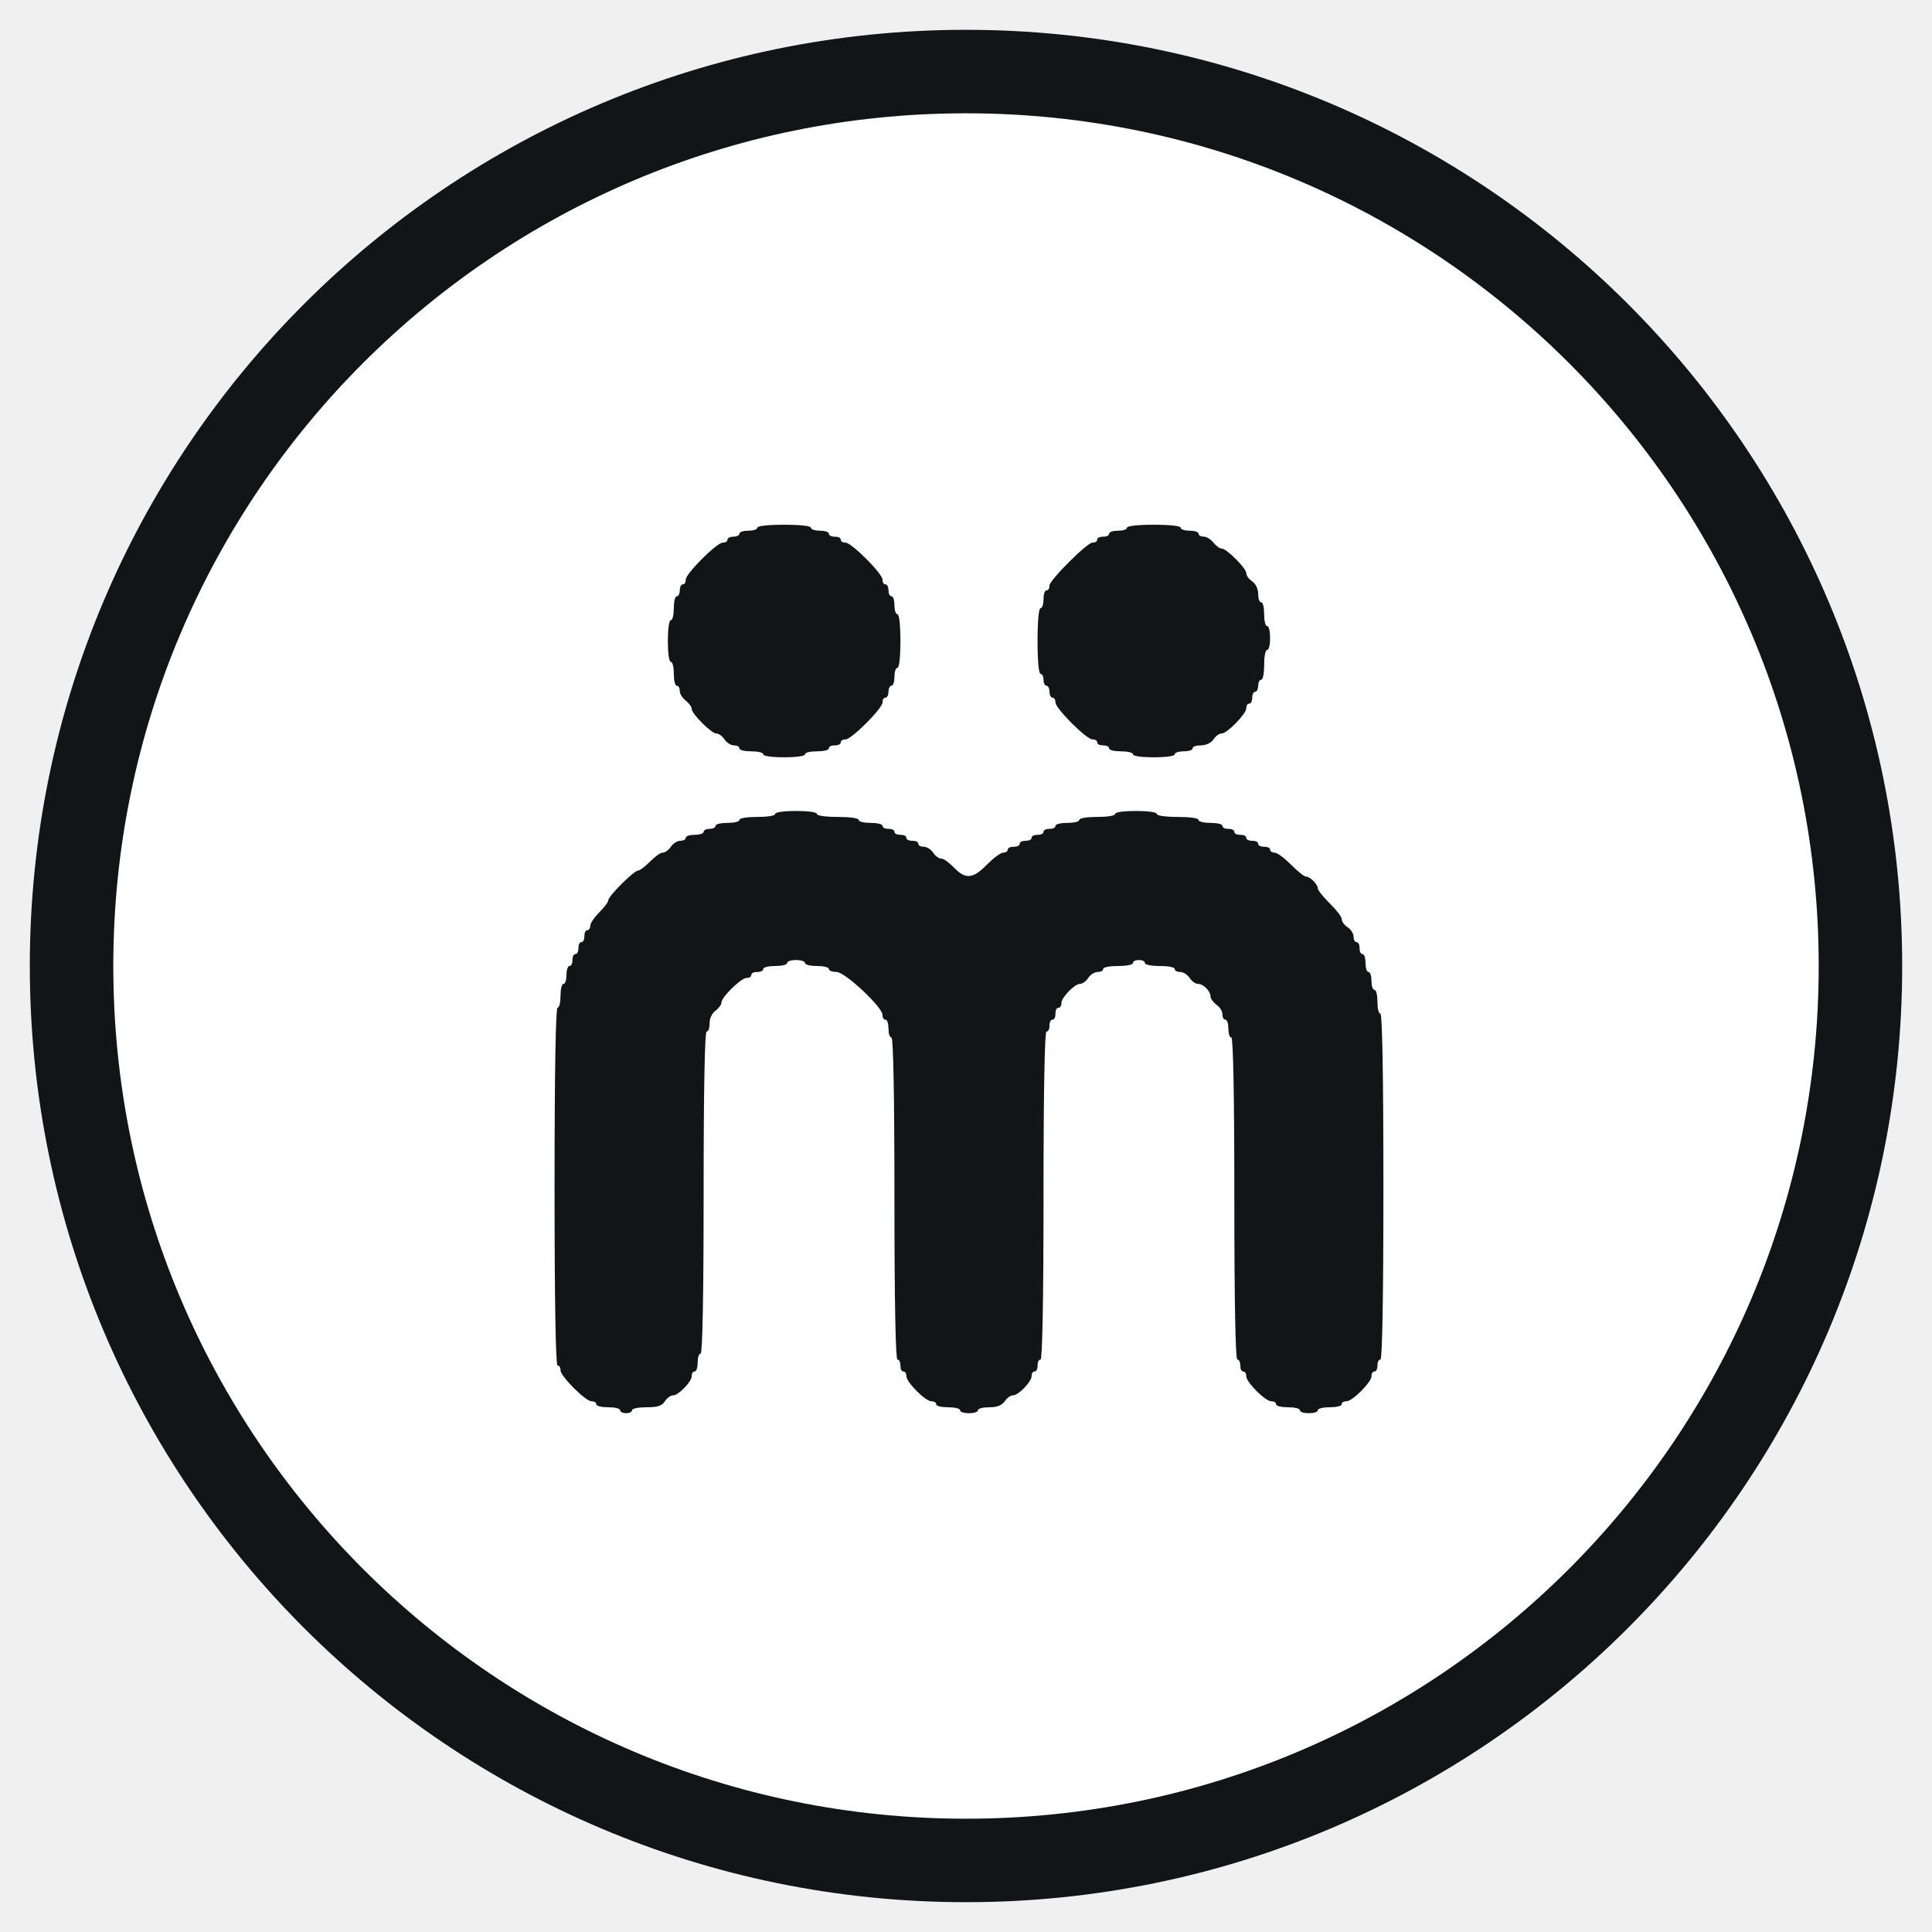
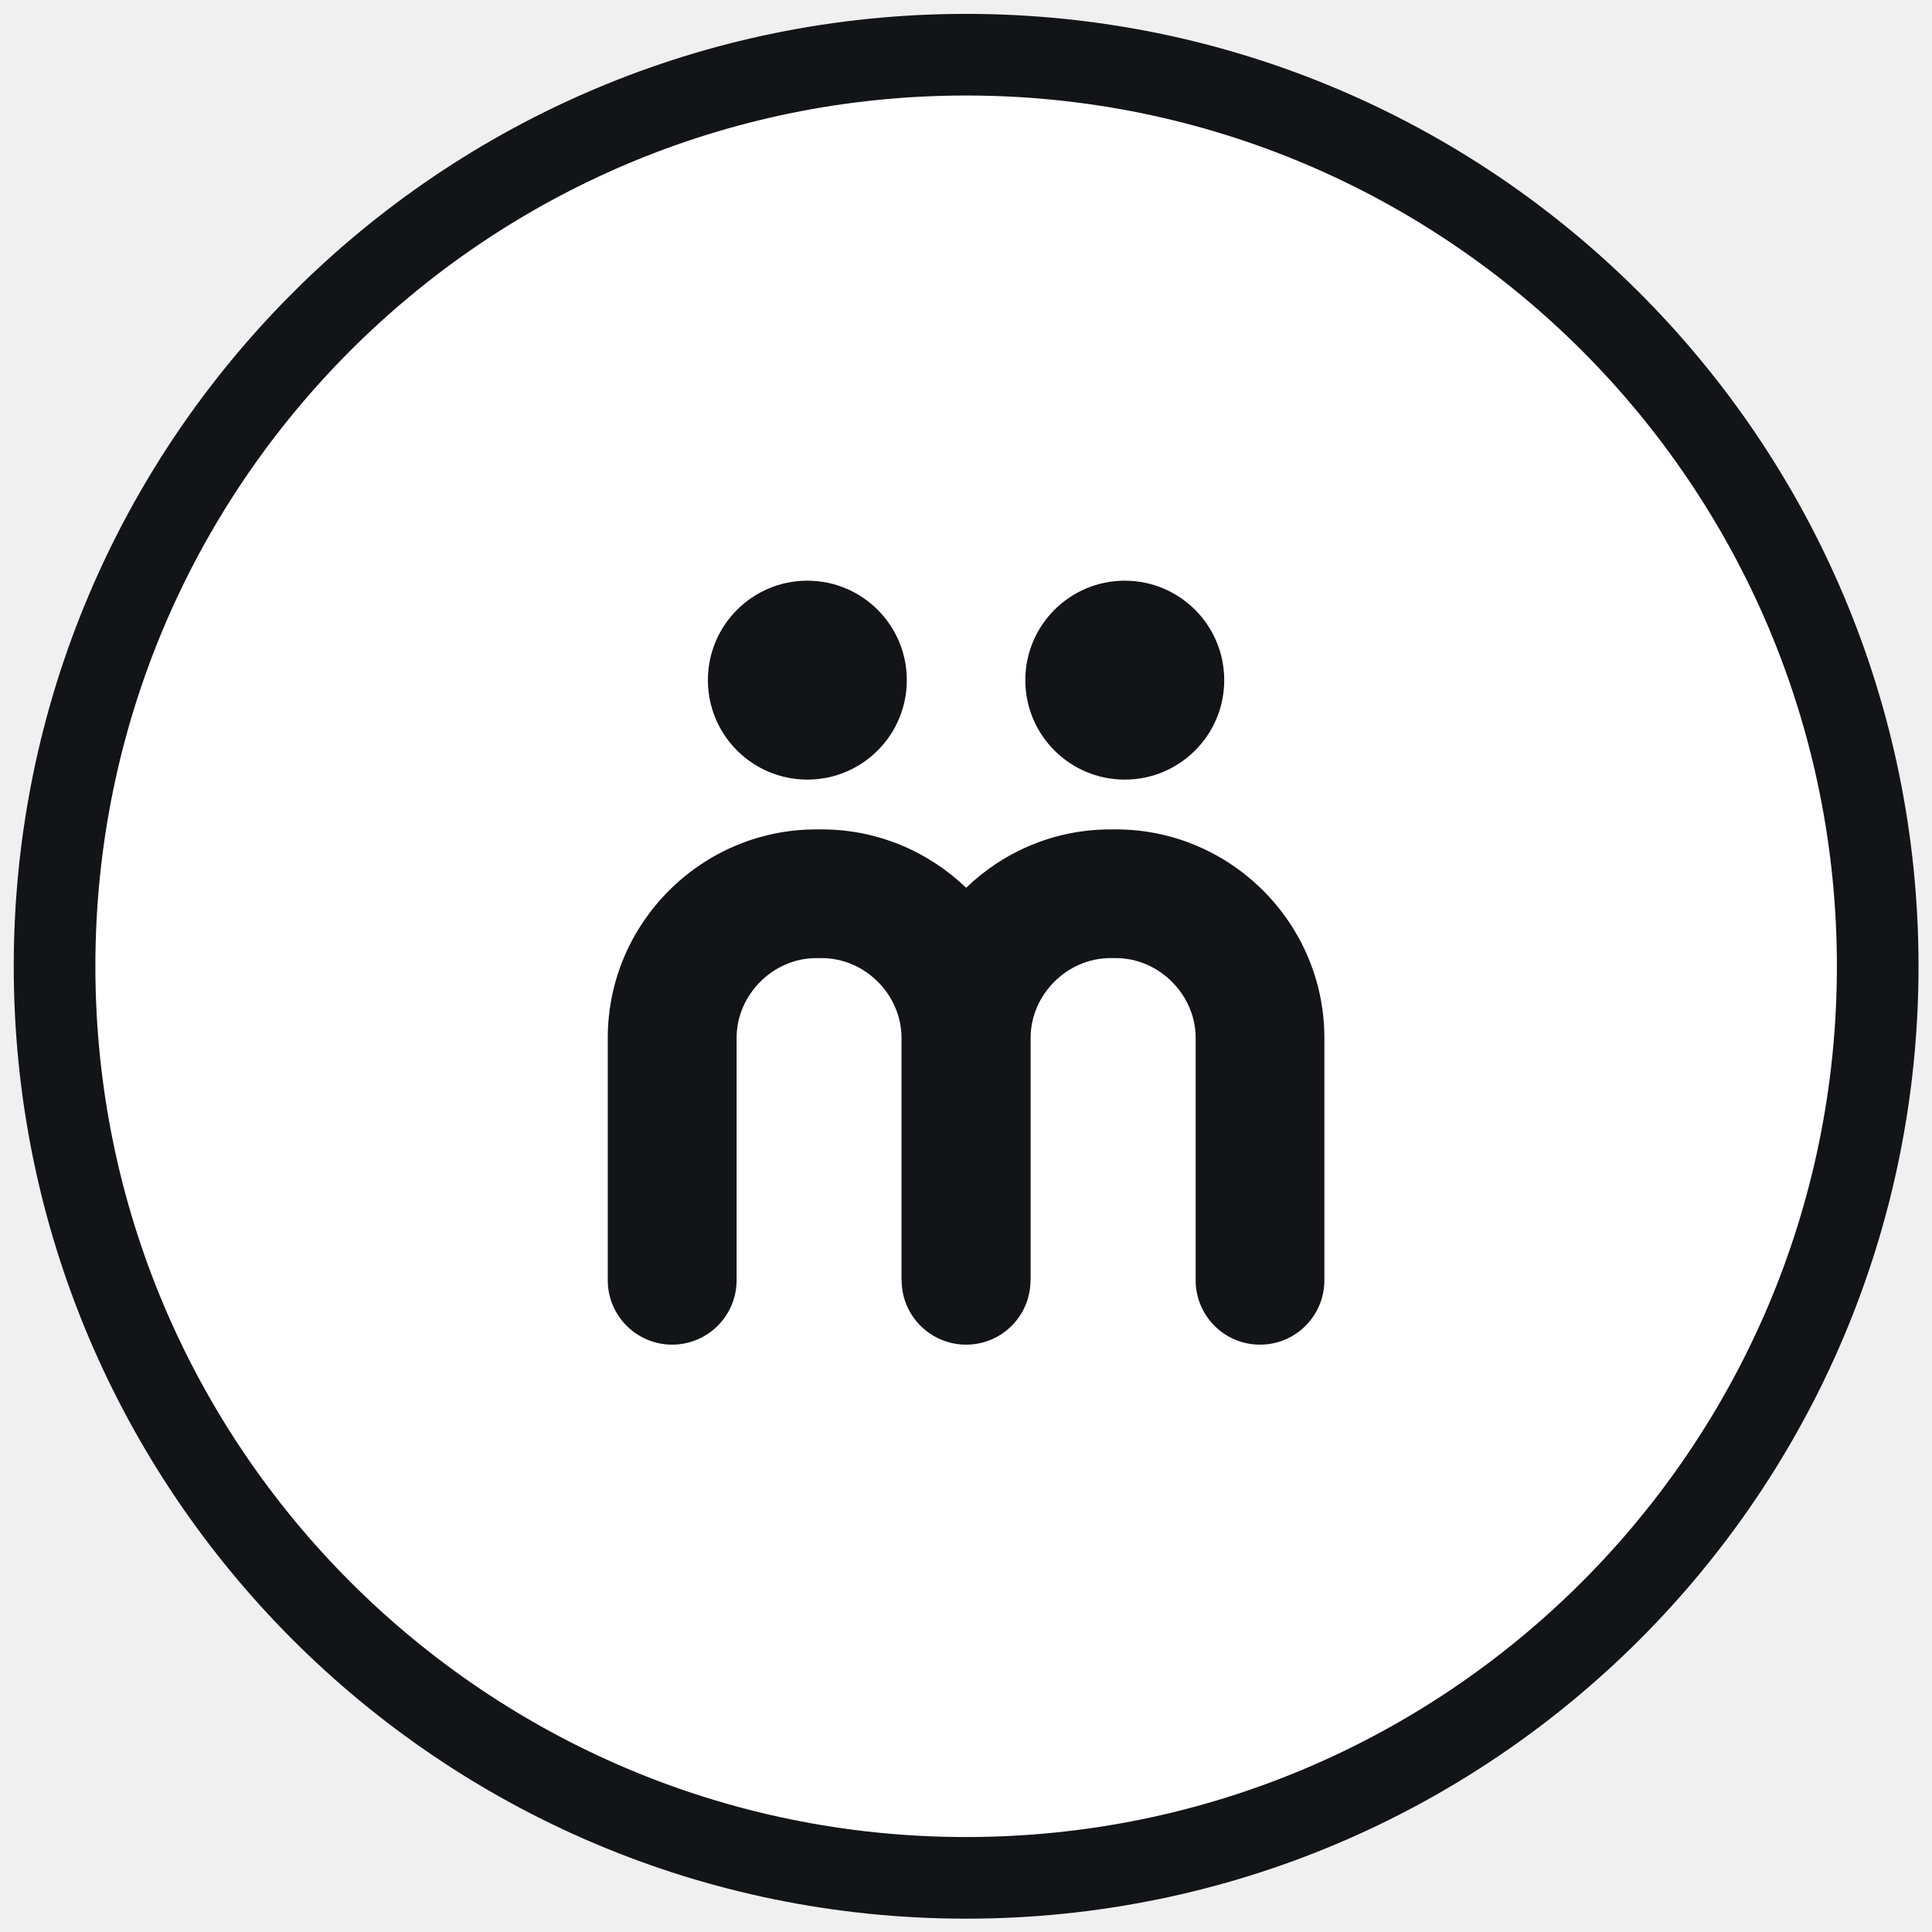
- <svg xmlns="http://www.w3.org/2000/svg" viewBox="2 10 324 324">
+ <svg xmlns="http://www.w3.org/2000/svg" viewBox="5.9 5.5 142 142">
  <style>.c{fill:#fff;stroke:#121417}.i{fill:#121417}@media (prefers-color-scheme:dark){.c{fill:#0f1114;stroke:#f0f1f3}.i{fill:#f0f1f3}}</style>
-   <circle class="c" cx="164" cy="172" r="150" stroke-width="14" />
-   <path class="i" fill-rule="evenodd" d="M108 246.5C108 246.2 109.1 246 110.4 246C112.2 246 113 245.8 113.5 245C113.9 244.4 114.5 244 114.9 244C115.8 244 118 241.7 118 240.8C118 240.3 118.2 240 118.5 240C118.8 240 119 239.3 119 238.5C119 237.7 119.2 237 119.5 237C119.8 237 120 227.7 120 210C120 192.3 120.2 183 120.5 183C120.8 183 121 182.4 121 181.6C121 180.8 121.4 179.9 122 179.5C122.5 179.1 123 178.5 123 178.1C123 177.2 126.3 174 127.2 174C127.7 174 128 173.8 128 173.5C128 173.2 128.4 173 129 173C129.6 173 130 172.8 130 172.5C130 172.2 130.9 172 132 172C133.1 172 134 171.8 134 171.5C134 171.2 134.7 171 135.5 171C136.3 171 137 171.2 137 171.5C137 171.8 137.9 172 139 172C140.1 172 141 172.2 141 172.5C141 172.8 141.6 173 142.3 173C143.7 173 150 178.9 150 180.2C150 180.7 150.2 181 150.5 181C150.8 181 151 181.7 151 182.5C151 183.3 151.2 184 151.5 184C151.8 184 152 193.3 152 211C152 228.7 152.2 238 152.5 238C152.8 238 153 238.4 153 239C153 239.6 153.2 240 153.5 240C153.8 240 154 240.3 154 240.8C154 241.8 157.2 245 158.2 245C158.7 245 159 245.2 159 245.5C159 245.8 159.9 246 161 246C162.1 246 163 246.2 163 246.5C163 246.8 163.7 247 164.5 247C165.3 247 166 246.8 166 246.5C166 246.2 166.9 246 167.9 246C169.2 246 170 245.7 170.5 245C170.9 244.4 171.5 244 171.9 244C172.8 244 175 241.7 175 240.8C175 240.3 175.2 240 175.5 240C175.8 240 176 239.6 176 239C176 238.4 176.2 238 176.5 238C176.8 238 177 228.5 177 210.5C177 192.5 177.2 183 177.5 183C177.8 183 178 182.6 178 182C178 181.4 178.2 181 178.5 181C178.8 181 179 180.6 179 180C179 179.4 179.2 179 179.5 179C179.8 179 180 178.7 180 178.2C180 177.3 182.2 175 183.1 175C183.5 175 184.1 174.6 184.5 174C184.9 173.4 185.6 173 186.1 173C186.6 173 187 172.8 187 172.5C187 172.2 188.1 172 189.5 172C190.9 172 192 171.8 192 171.5C192 171.2 192.4 171 193 171C193.6 171 194 171.2 194 171.5C194 171.8 195.1 172 196.5 172C197.9 172 199 172.2 199 172.5C199 172.8 199.4 173 199.9 173C200.4 173 201.1 173.4 201.5 174C201.9 174.6 202.5 175 202.9 175C203.8 175 205 176.2 205 177.1C205 177.5 205.5 178.1 206 178.5C206.6 178.9 207 179.6 207 180.1C207 180.6 207.2 181 207.5 181C207.8 181 208 181.7 208 182.5C208 183.3 208.2 184 208.5 184C208.8 184 209 193.3 209 211C209 228.7 209.2 238 209.5 238C209.8 238 210 238.4 210 239C210 239.6 210.2 240 210.5 240C210.8 240 211 240.3 211 240.8C211 241.8 214.2 245 215.2 245C215.7 245 216 245.2 216 245.5C216 245.8 216.9 246 218 246C219.1 246 220 246.2 220 246.5C220 246.8 220.7 247 221.5 247C222.3 247 223 246.8 223 246.5C223 246.2 223.9 246 225 246C226.1 246 227 245.8 227 245.5C227 245.2 227.3 245 227.8 245C228.8 245 232 241.8 232 240.8C232 240.3 232.2 240 232.5 240C232.8 240 233 239.6 233 239C233 238.4 233.2 238 233.5 238C233.8 238 234 228 234 209C234 190 233.8 180 233.5 180C233.2 180 233 179.1 233 178C233 176.9 232.8 176 232.5 176C232.2 176 232 175.3 232 174.5C232 173.7 231.8 173 231.5 173C231.2 173 231 172.3 231 171.5C231 170.7 230.8 170 230.5 170C230.2 170 230 169.6 230 169C230 168.4 229.8 168 229.5 168C229.2 168 229 167.6 229 167.1C229 166.6 228.6 165.9 228 165.5C227.4 165.1 227 164.5 227 164.1C227 163.7 226.1 162.6 225 161.5C223.9 160.4 223 159.3 223 159C223 158.3 221.7 157 221 157C220.7 157 219.6 156.1 218.5 155C217.4 153.9 216.2 153 215.8 153C215.4 153 215 152.8 215 152.5C215 152.2 214.6 152 214 152C213.4 152 213 151.8 213 151.5C213 151.2 212.6 151 212 151C211.4 151 211 150.8 211 150.5C211 150.2 210.6 150 210 150C209.4 150 209 149.8 209 149.5C209 149.2 208.6 149 208 149C207.4 149 207 148.8 207 148.5C207 148.2 206.1 148 205 148C203.9 148 203 147.8 203 147.5C203 147.2 201.5 147 199.5 147C197.5 147 196 146.8 196 146.5C196 146.2 194.5 146 192.5 146C190.5 146 189 146.2 189 146.5C189 146.8 187.7 147 186 147C184.3 147 183 147.2 183 147.5C183 147.8 182.1 148 181 148C179.9 148 179 148.2 179 148.5C179 148.8 178.6 149 178 149C177.4 149 177 149.2 177 149.5C177 149.8 176.6 150 176 150C175.4 150 175 150.2 175 150.5C175 150.8 174.6 151 174 151C173.4 151 173 151.2 173 151.5C173 151.8 172.6 152 172 152C171.4 152 171 152.2 171 152.5C171 152.8 170.6 153 170.2 153C169.8 153 168.6 153.9 167.5 155C165.2 157.4 163.9 157.5 162 155.5C161.2 154.7 160.3 154 159.9 154C159.5 154 158.9 153.6 158.5 153C158.1 152.4 157.4 152 156.9 152C156.4 152 156 151.8 156 151.5C156 151.2 155.6 151 155 151C154.4 151 154 150.8 154 150.5C154 150.2 153.6 150 153 150C152.4 150 152 149.8 152 149.5C152 149.2 151.6 149 151 149C150.4 149 150 148.8 150 148.5C150 148.2 149.1 148 148 148C146.9 148 146 147.8 146 147.5C146 147.2 144.5 147 142.5 147C140.5 147 139 146.8 139 146.5C139 146.2 137.5 146 135.5 146C133.5 146 132 146.2 132 146.5C132 146.8 130.7 147 129 147C127.3 147 126 147.2 126 147.5C126 147.8 125.1 148 124 148C122.9 148 122 148.2 122 148.5C122 148.8 121.5 149 121 149C120.5 149 120 149.2 120 149.5C120 149.8 119.3 150 118.5 150C117.7 150 117 150.2 117 150.5C117 150.8 116.6 151 116.1 151C115.6 151 114.9 151.4 114.5 152C114.1 152.6 113.5 153 113.1 153C112.7 153 111.8 153.7 111 154.5C110.2 155.3 109.3 156 109 156C108.3 156 104 160.3 104 161C104 161.3 103.3 162.2 102.5 163C101.7 163.8 101 164.8 101 165.2C101 165.6 100.8 166 100.5 166C100.2 166 100 166.4 100 167C100 167.6 99.8 168 99.5 168C99.2 168 99 168.4 99 169C99 169.6 98.8 170 98.5 170C98.2 170 98 170.4 98 171C98 171.6 97.8 172 97.5 172C97.2 172 97 172.7 97 173.5C97 174.3 96.8 175 96.5 175C96.2 175 96 175.9 96 177C96 178.1 95.8 179 95.5 179C95.2 179 95 189.3 95 209C95 228.7 95.2 239 95.5 239C95.8 239 96 239.3 96 239.8C96 240.8 100.2 245 101.2 245C101.7 245 102 245.2 102 245.5C102 245.8 102.9 246 104 246C105.1 246 106 246.2 106 246.5C106 246.8 106.5 247 107 247C107.5 247 108 246.8 108 246.5ZM137 136.5C137 136.2 137.9 136 139 136C140.1 136 141 135.8 141 135.5C141 135.2 141.4 135 142 135C142.6 135 143 134.8 143 134.5C143 134.2 143.3 134 143.8 134C144.8 134 150 128.8 150 127.8C150 127.3 150.2 127 150.5 127C150.8 127 151 126.5 151 126C151 125.5 151.2 125 151.5 125C151.8 125 152 124.3 152 123.5C152 122.7 152.2 122 152.5 122C152.8 122 153 120.2 153 117.5C153 114.8 152.8 113 152.5 113C152.2 113 152 112.3 152 111.5C152 110.7 151.8 110 151.5 110C151.2 110 151 109.5 151 109C151 108.5 150.8 108 150.5 108C150.2 108 150 107.7 150 107.2C150 106.2 144.8 101 143.8 101C143.3 101 143 100.8 143 100.5C143 100.2 142.6 100 142 100C141.4 100 141 99.8 141 99.5C141 99.2 140.3 99 139.5 99C138.7 99 138 98.8 138 98.5C138 98.2 136.2 98 133.5 98C130.8 98 129 98.2 129 98.5C129 98.8 128.3 99 127.5 99C126.7 99 126 99.2 126 99.5C126 99.8 125.5 100 125 100C124.5 100 124 100.2 124 100.5C124 100.8 123.7 101 123.2 101C122.2 101 117 106.2 117 107.2C117 107.7 116.8 108 116.5 108C116.2 108 116 108.5 116 109C116 109.5 115.8 110 115.5 110C115.2 110 115 110.9 115 112C115 113.1 114.8 114 114.5 114C114.2 114 114 115.5 114 117.5C114 119.5 114.2 121 114.5 121C114.8 121 115 121.9 115 123C115 124.1 115.2 125 115.5 125C115.8 125 116 125.4 116 125.9C116 126.4 116.5 127.1 117 127.5C117.5 127.9 118 128.5 118 128.9C118 129.7 121.3 133 122.1 133C122.5 133 123.1 133.4 123.5 134C123.9 134.6 124.6 135 125.1 135C125.6 135 126 135.2 126 135.5C126 135.8 126.9 136 128 136C129.1 136 130 136.2 130 136.5C130 136.8 131.5 137 133.5 137C135.5 137 137 136.8 137 136.5ZM199 136.5C199 136.2 199.7 136 200.5 136C201.3 136 202 135.8 202 135.5C202 135.2 202.6 135 203.4 135C204.2 135 205.1 134.6 205.5 134C205.9 133.4 206.5 133 206.9 133C207.8 133 211 129.7 211 128.8C211 128.3 211.2 128 211.5 128C211.8 128 212 127.5 212 127C212 126.5 212.2 126 212.5 126C212.8 126 213 125.5 213 125C213 124.5 213.2 124 213.5 124C213.8 124 214 122.9 214 121.5C214 120.1 214.2 119 214.5 119C214.8 119 215 118.1 215 117C215 115.9 214.8 115 214.5 115C214.2 115 214 114.1 214 113C214 111.9 213.8 111 213.5 111C213.2 111 213 110.4 213 109.6C213 108.8 212.6 107.9 212 107.5C211.4 107.1 211 106.5 211 106.1C211 105.3 207.7 102 206.9 102C206.5 102 205.9 101.5 205.5 101C205.1 100.5 204.4 100 203.9 100C203.4 100 203 99.8 203 99.5C203 99.2 202.3 99 201.5 99C200.7 99 200 98.8 200 98.5C200 98.2 198.2 98 195.5 98C192.8 98 191 98.2 191 98.5C191 98.8 190.3 99 189.5 99C188.7 99 188 99.2 188 99.5C188 99.8 187.6 100 187 100C186.4 100 186 100.2 186 100.5C186 100.8 185.7 101 185.2 101C184.3 101 178 107.3 178 108.2C178 108.7 177.8 109 177.5 109C177.2 109 177 109.7 177 110.5C177 111.3 176.8 112 176.5 112C176.2 112 176 114.2 176 117.5C176 120.8 176.2 123 176.5 123C176.8 123 177 123.5 177 124C177 124.5 177.2 125 177.5 125C177.8 125 178 125.5 178 126C178 126.5 178.2 127 178.5 127C178.8 127 179 127.3 179 127.8C179 128.8 184.2 134 185.2 134C185.7 134 186 134.2 186 134.5C186 134.8 186.4 135 187 135C187.6 135 188 135.2 188 135.5C188 135.8 188.9 136 190 136C191.1 136 192 136.2 192 136.5C192 136.8 193.5 137 195.5 137C197.5 137 199 136.8 199 136.5Z" />
+   <circle class="c" cx="76.91" cy="76.52" r="67" stroke-width="6" />
+   <g class="i">
+     <path d="M87.92,66.46h-.41c-4.11,0-7.85,1.64-10.6,4.29-2.76-2.65-6.5-4.29-10.61-4.29h-.41c-8.43,0-15.32,6.89-15.32,15.32v17.82c0,2.61,2.12,4.73,4.73,4.73s4.74-2.12,4.74-4.73h0v-17.82c0-3.17,2.68-5.860,5.85-5.86h.41c3.180,0,5.86,2.69,5.86,5.86v17.82h.01c0,2.61,2.12,4.73,4.74,4.73s4.73-2.12,4.73-4.73h.01v-17.82c0-3.17,2.68-5.86,5.86-5.86h.41c3.17,0,5.86,2.69,5.86,5.86v17.82h0c0,2.61,2.11,4.73,4.73,4.73s4.73-2.12,4.73-4.73v-17.82C103.24,73.35,96.35,66.46,87.92,66.46Z" />
+     <circle cx="88.57" cy="55.49" r="7.31" />
+     <circle cx="65.24" cy="55.49" r="7.31" />
+   </g>
</svg>
